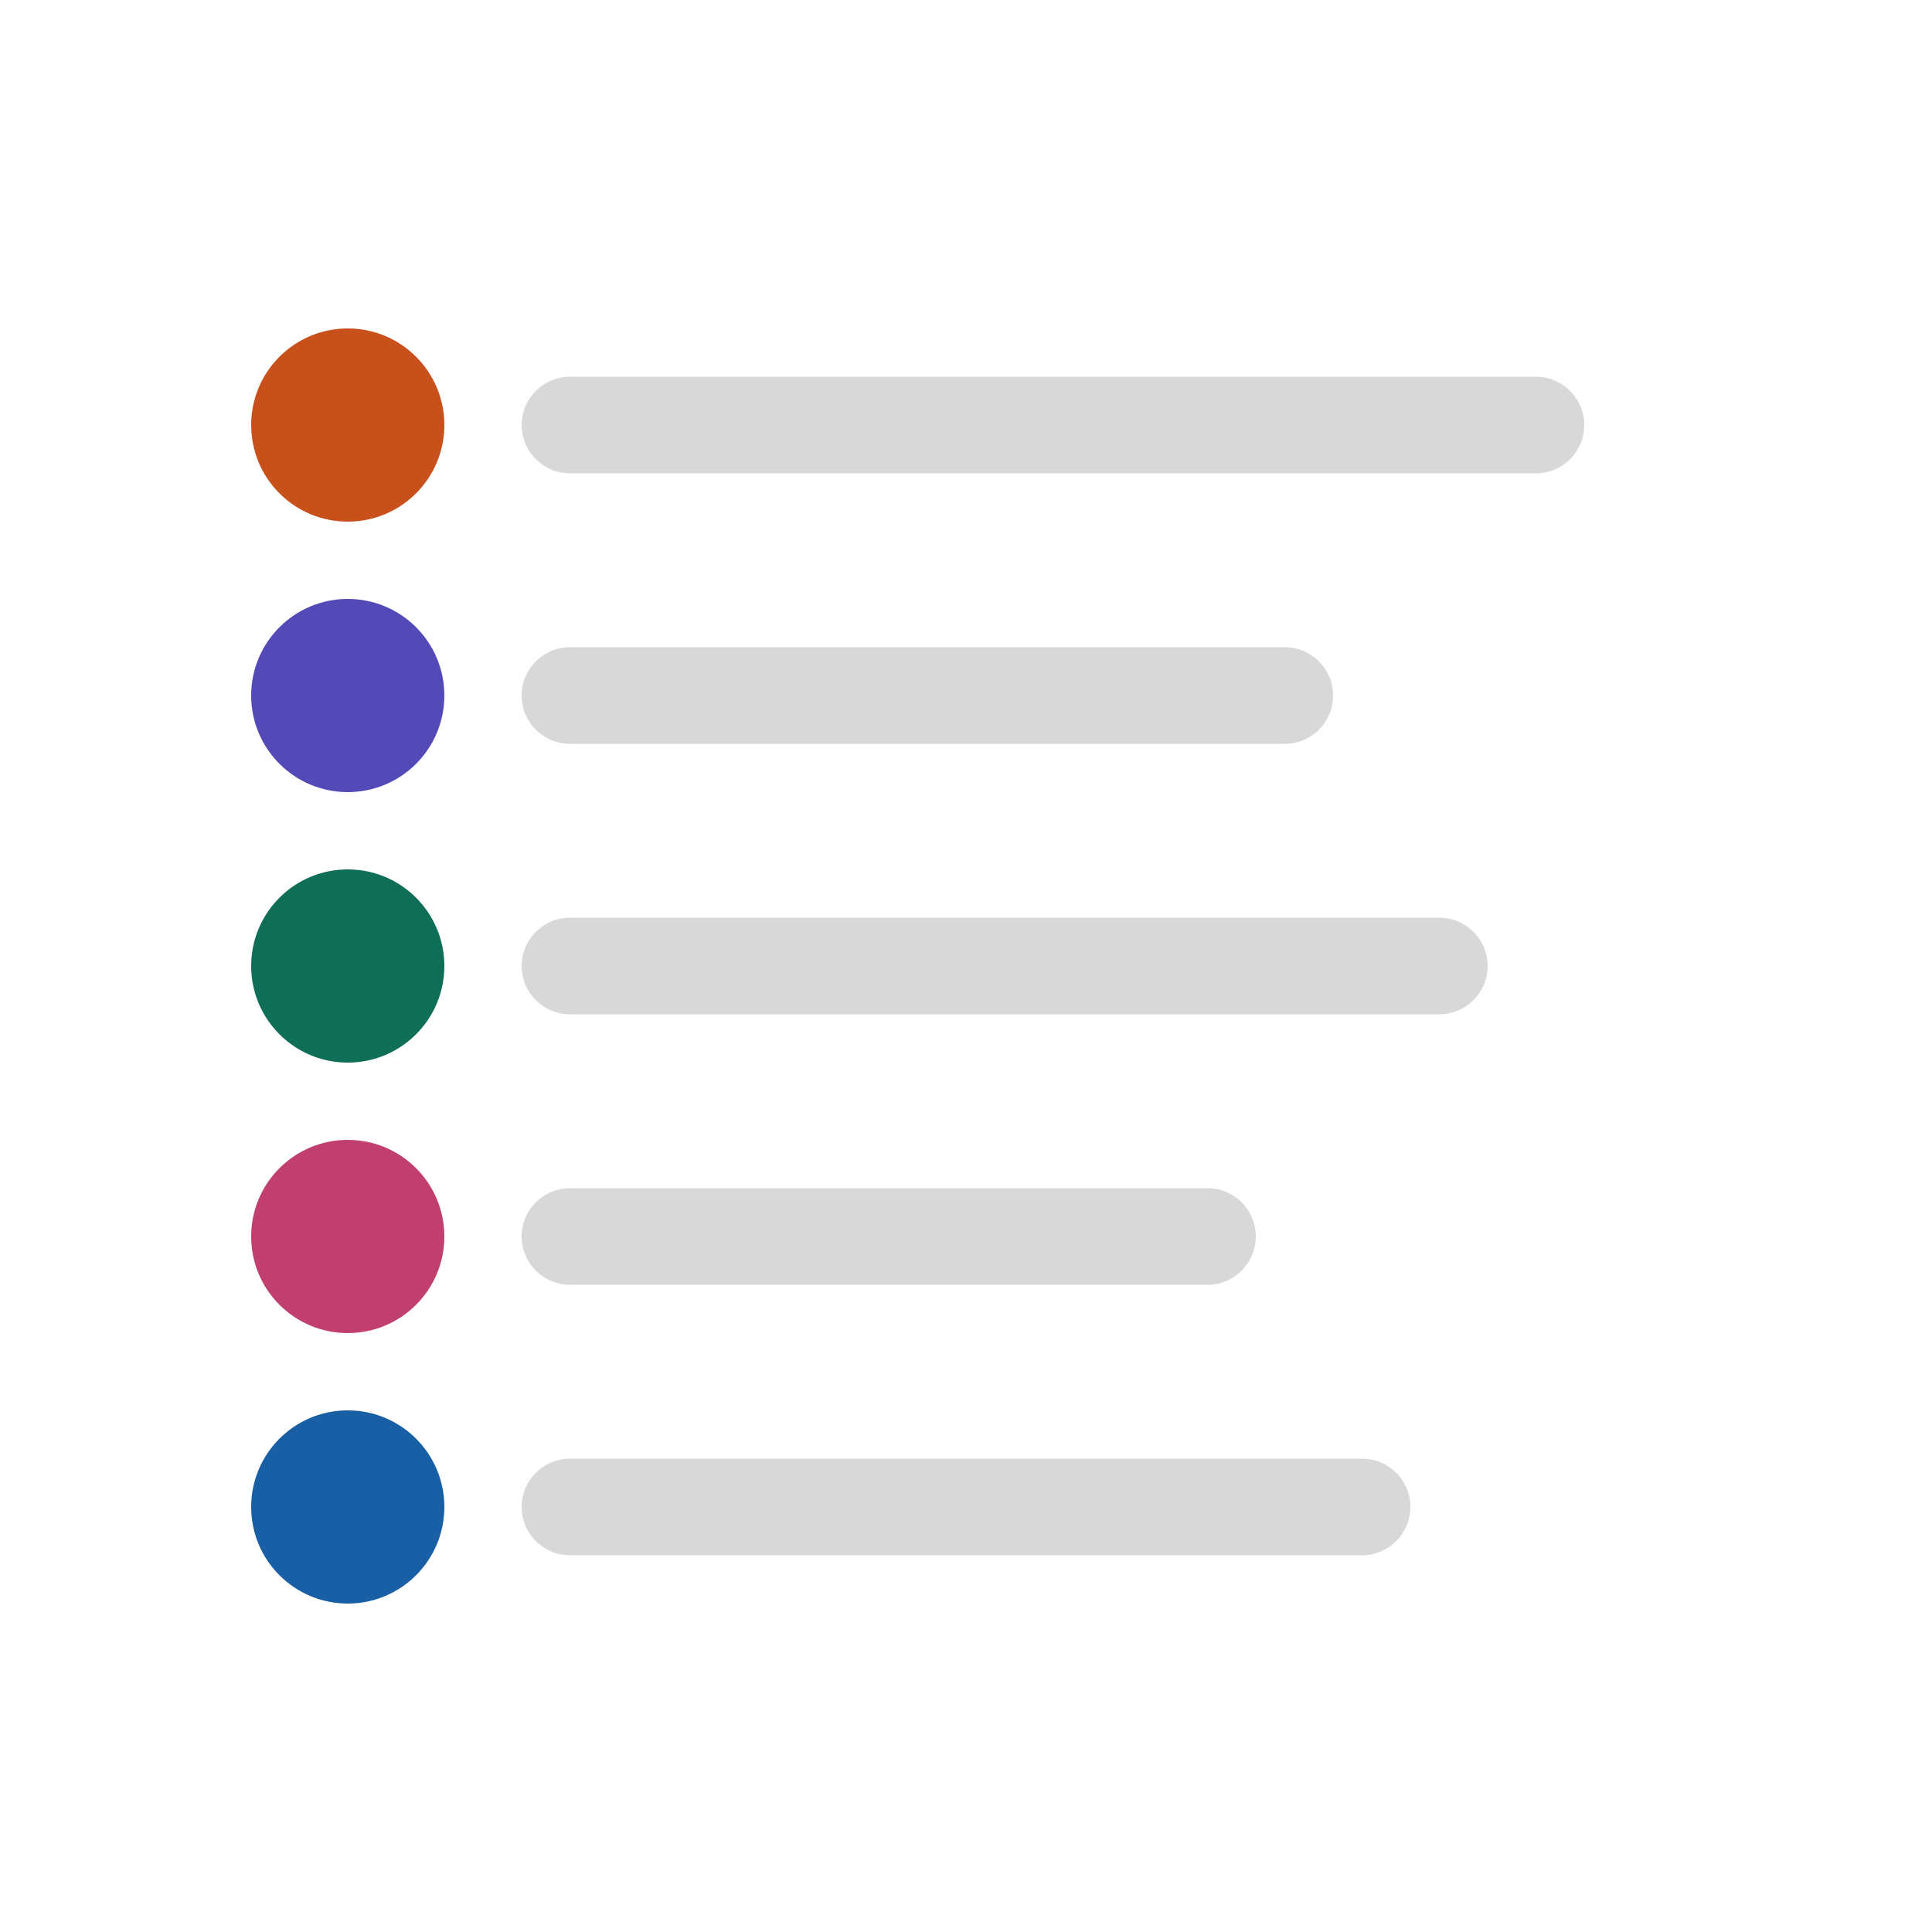
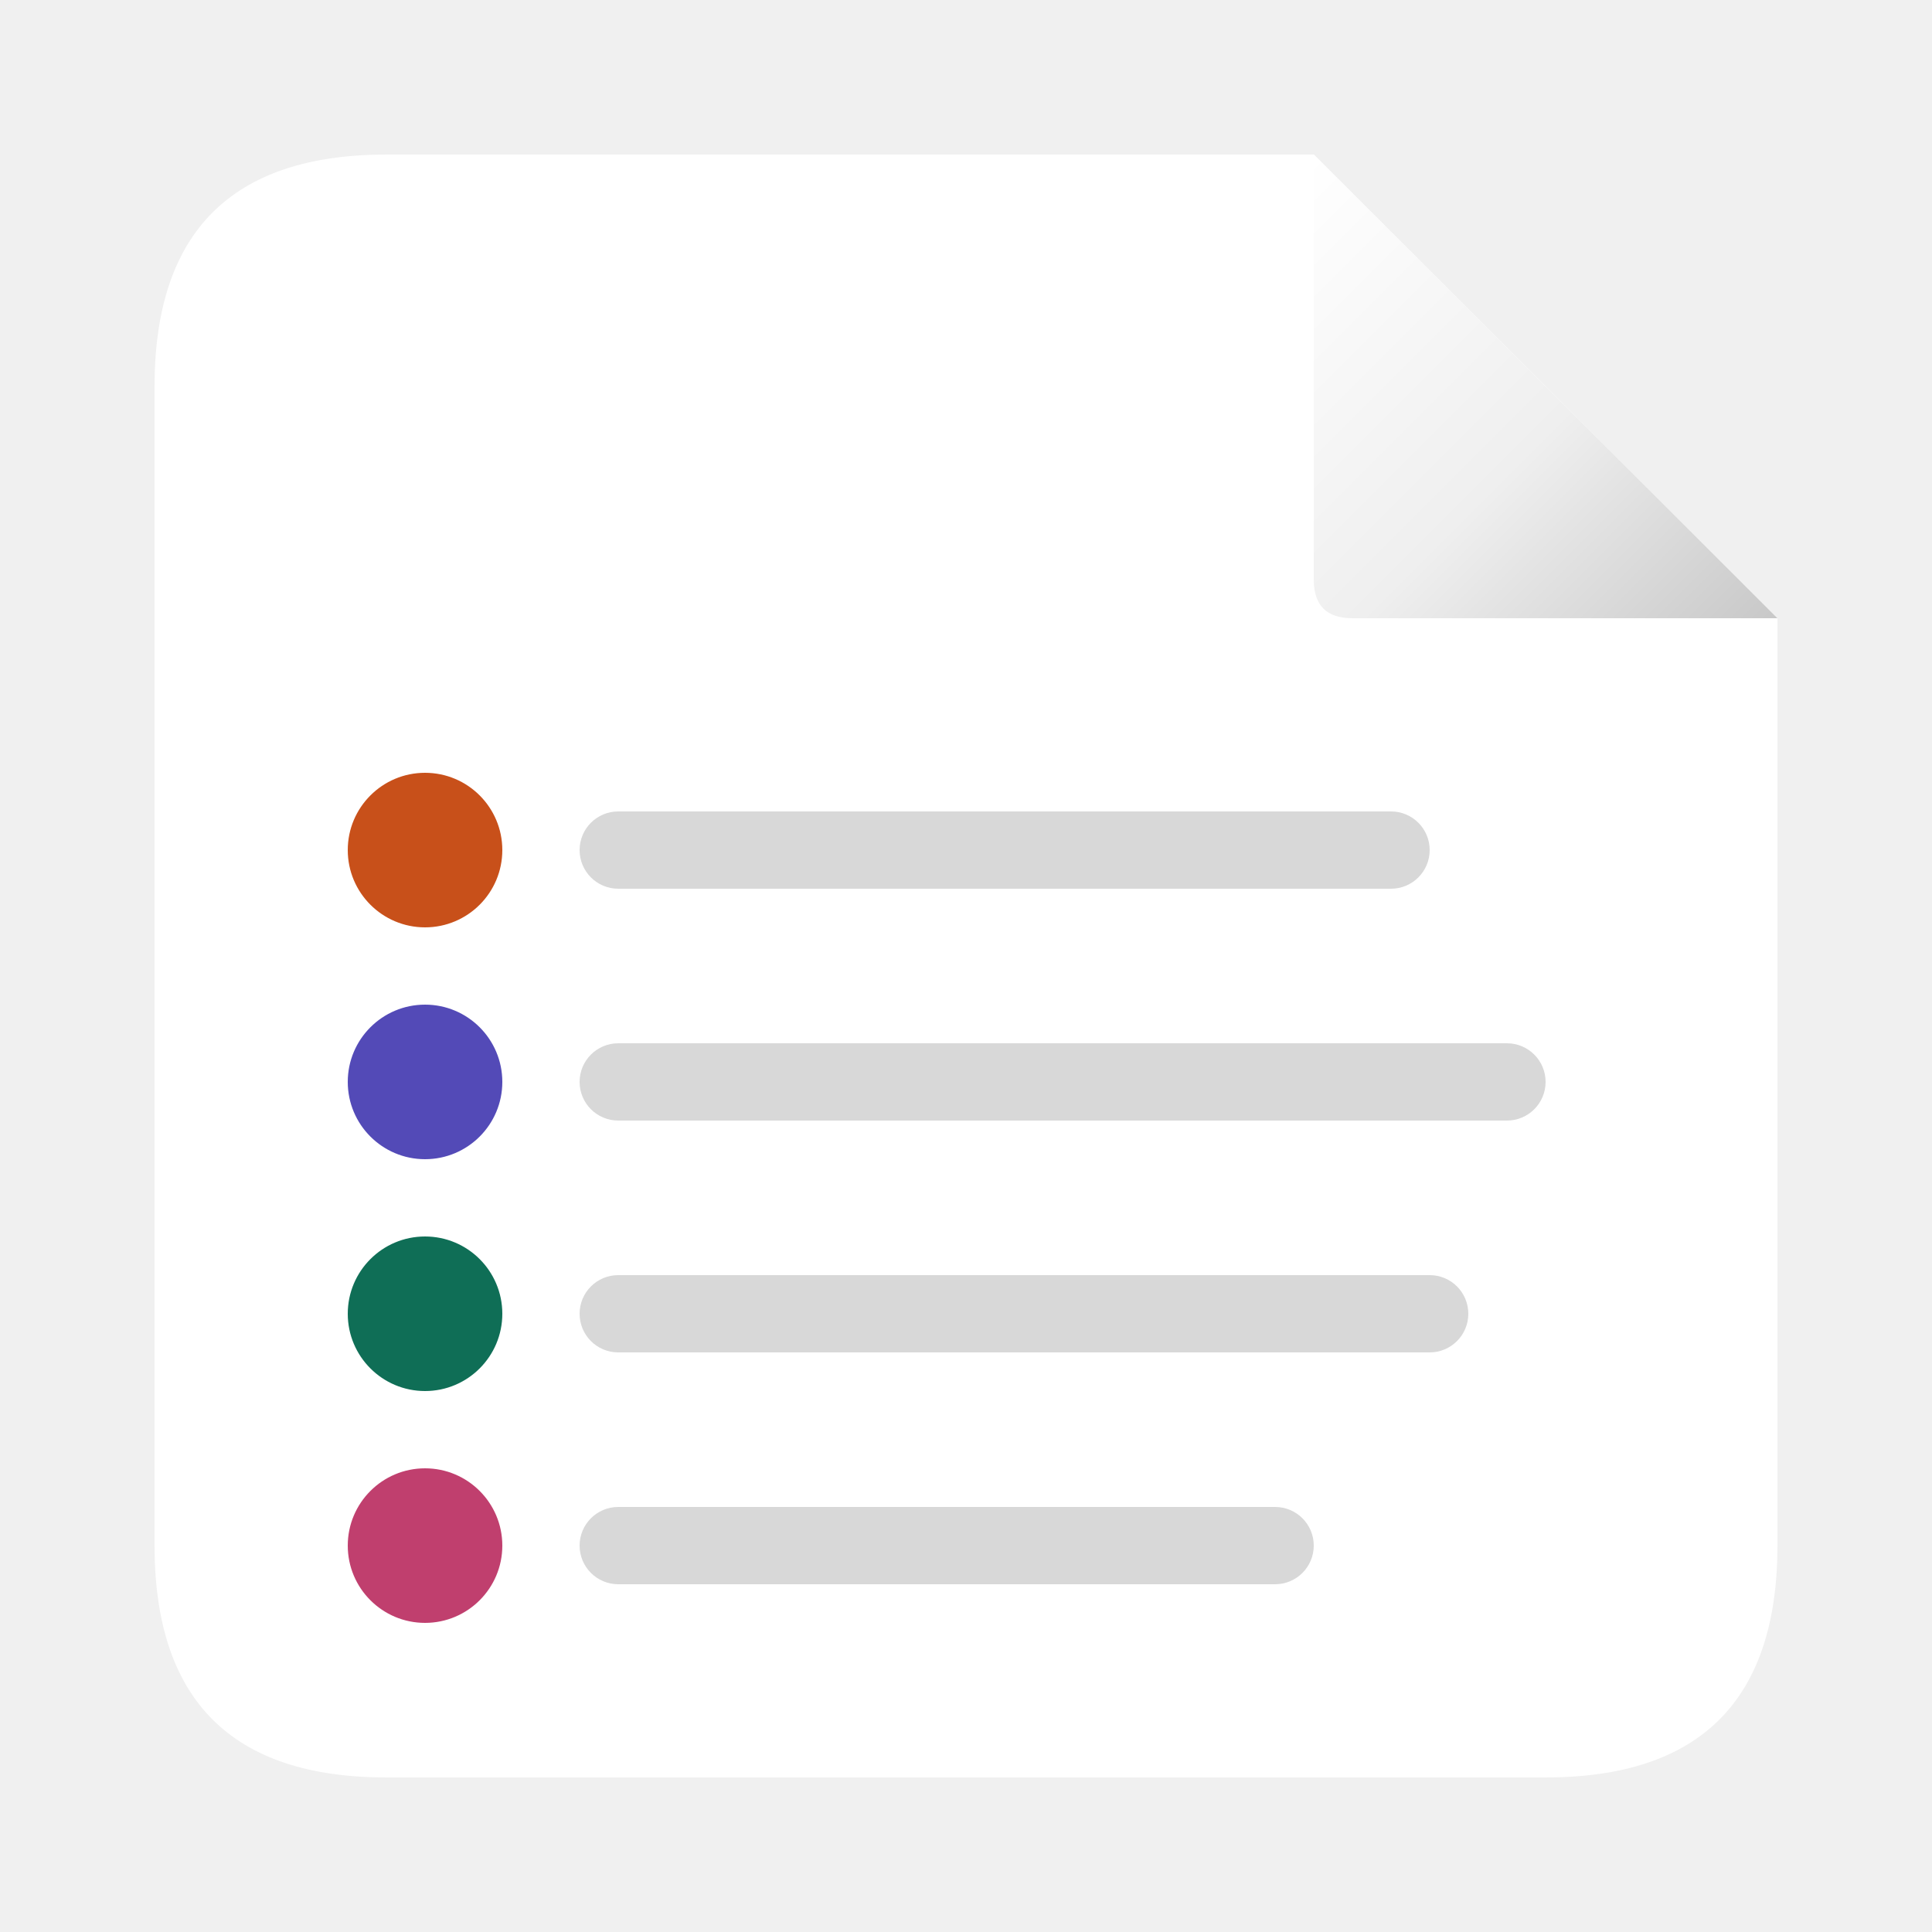
<svg xmlns="http://www.w3.org/2000/svg" viewBox="0 0 100 100">
-   <rect width="100" height="100" fill="#FFFFFF" />
-   <circle cx="18" cy="22" r="5" fill="#C8501A" />
-   <rect x="27" y="19.5" width="55" height="5" rx="2.5" fill="#D8D8D8" />
-   <circle cx="18" cy="36" r="5" fill="#534AB7" />
-   <rect x="27" y="33.5" width="42" height="5" rx="2.5" fill="#D8D8D8" />
-   <circle cx="18" cy="50" r="5" fill="#0F6E56" />
-   <rect x="27" y="47.5" width="50" height="5" rx="2.5" fill="#D8D8D8" />
-   <circle cx="18" cy="64" r="5" fill="#C03F6E" />
-   <rect x="27" y="61.5" width="38" height="5" rx="2.5" fill="#D8D8D8" />
-   <circle cx="18" cy="78" r="5" fill="#185FA5" />
-   <rect x="27" y="75.5" width="46" height="5" rx="2.5" fill="#D8D8D8" />
+   <defs>
+     <linearGradient id="peel" x1="0%" y1="0%" x2="100%" y2="100%">
+       <stop offset="0%" stop-color="#FFFFFF" />
+       <stop offset="55%" stop-color="#EFEFEF" />
+       <stop offset="100%" stop-color="#C8C8C8" />
+     </linearGradient>
+   </defs>
+   <path d="M22 8 H68 L92 32 V80 Q92 92 80 92 H20 Q8 92 8 80 V20 Q8 8 20 8 Z" fill="#FFFFFF" />
+   <path d="M68 8 L92 32 H70 Q68 32 68 30 Z" fill="url(#peel)" />
+   <circle cx="22" cy="44" r="4" fill="#C8501A" />
+   <rect x="30" y="42" width="44" height="4" rx="2" fill="#D8D8D8" />
+   <circle cx="22" cy="56" r="4" fill="#534AB7" />
+   <rect x="30" y="54" width="50" height="4" rx="2" fill="#D8D8D8" />
+   <circle cx="22" cy="68" r="4" fill="#0F6E56" />
+   <rect x="30" y="66" width="46" height="4" rx="2" fill="#D8D8D8" />
+   <circle cx="22" cy="80" r="4" fill="#C03F6E" />
+   <rect x="30" y="78" width="38" height="4" rx="2" fill="#D8D8D8" />
</svg>
